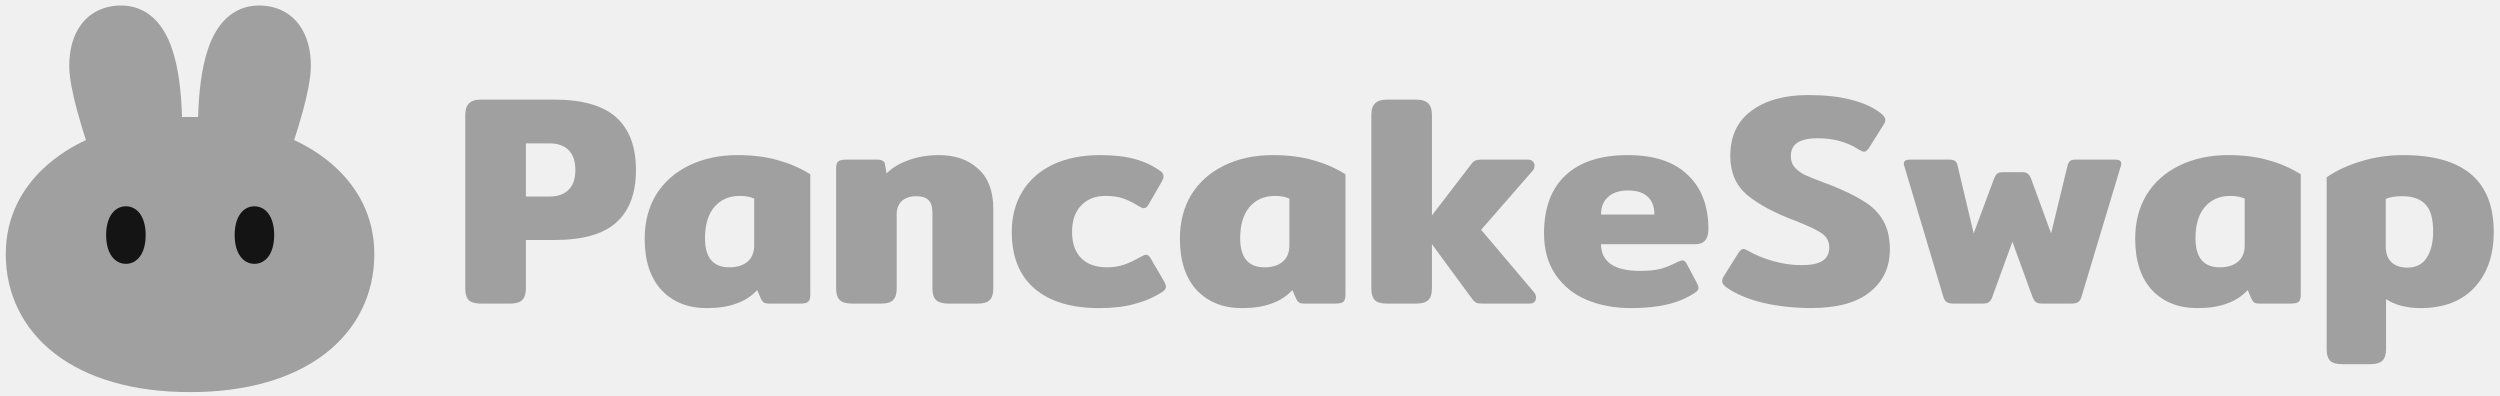
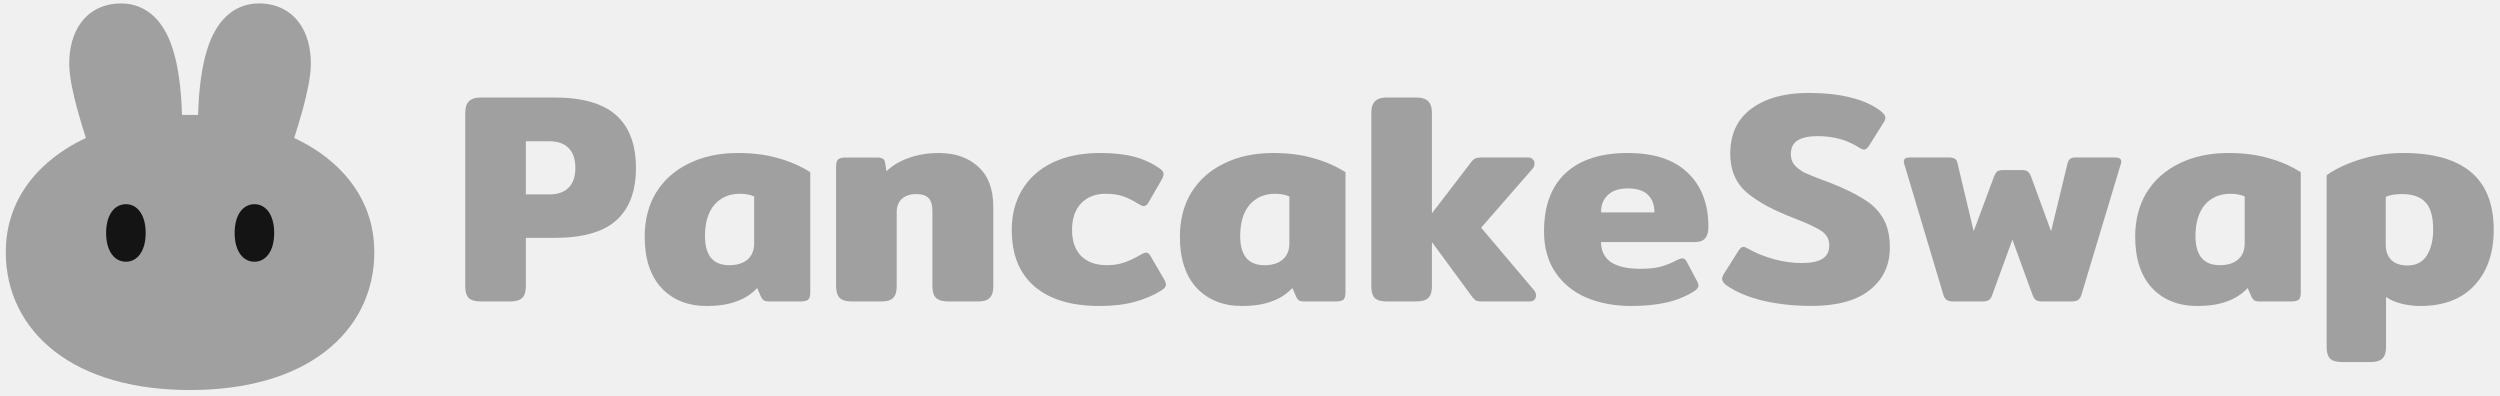
<svg xmlns="http://www.w3.org/2000/svg" width="120" height="19" viewBox="0 0 120 19" fill="none">
-   <g clip-path="url(#clip0_1931_8873)">
-     <path d="M23.082 14.573C22.803 14.573 22.607 14.515 22.491 14.4C22.386 14.285 22.333 14.102 22.333 13.853V5.516C22.333 5.266 22.391 5.084 22.506 4.968C22.621 4.844 22.813 4.781 23.082 4.781H26.61C27.953 4.781 28.942 5.064 29.576 5.631C30.209 6.197 30.526 7.042 30.526 8.165C30.526 9.279 30.209 10.118 29.576 10.685C28.952 11.242 27.963 11.52 26.61 11.52H25.242V13.853C25.242 14.102 25.184 14.285 25.069 14.4C24.954 14.515 24.757 14.573 24.478 14.573H23.082ZM26.379 9.432C26.773 9.432 27.075 9.327 27.286 9.115C27.507 8.904 27.617 8.587 27.617 8.165C27.617 7.733 27.507 7.411 27.286 7.2C27.075 6.989 26.773 6.883 26.379 6.883H25.242V9.432H26.379Z" fill="#A0A0A0" />
-     <path d="M33.926 14.789C33.024 14.789 32.299 14.501 31.752 13.925C31.214 13.339 30.945 12.519 30.945 11.463C30.945 10.656 31.128 9.951 31.492 9.346C31.867 8.741 32.39 8.276 33.062 7.949C33.743 7.613 34.526 7.445 35.409 7.445C36.139 7.445 36.782 7.527 37.339 7.69C37.905 7.844 38.423 8.069 38.894 8.367V14.127C38.894 14.309 38.86 14.429 38.793 14.486C38.725 14.544 38.591 14.573 38.39 14.573H36.921C36.815 14.573 36.734 14.559 36.676 14.53C36.618 14.491 36.571 14.434 36.532 14.357L36.345 13.925C36.066 14.222 35.731 14.438 35.337 14.573C34.953 14.717 34.483 14.789 33.926 14.789ZM35.006 12.831C35.38 12.831 35.673 12.739 35.884 12.557C36.095 12.375 36.201 12.115 36.201 11.779V9.533C36.019 9.447 35.788 9.404 35.51 9.404C35.001 9.404 34.593 9.581 34.286 9.936C33.988 10.291 33.84 10.791 33.84 11.434C33.84 12.365 34.228 12.831 35.006 12.831Z" fill="#A0A0A0" />
-     <path d="M40.897 14.573C40.618 14.573 40.422 14.515 40.307 14.4C40.191 14.285 40.134 14.102 40.134 13.853V8.108C40.134 7.935 40.163 7.82 40.22 7.762C40.287 7.695 40.422 7.661 40.623 7.661H42.106C42.222 7.661 42.308 7.681 42.366 7.719C42.433 7.748 42.471 7.805 42.481 7.892L42.553 8.324C42.822 8.055 43.172 7.844 43.604 7.69C44.045 7.527 44.535 7.445 45.073 7.445C45.85 7.445 46.479 7.666 46.959 8.108C47.439 8.54 47.679 9.183 47.679 10.037V13.853C47.679 14.102 47.621 14.285 47.506 14.4C47.4 14.515 47.208 14.573 46.93 14.573H45.533C45.255 14.573 45.053 14.515 44.929 14.4C44.813 14.285 44.756 14.102 44.756 13.853V10.224C44.756 9.936 44.693 9.73 44.569 9.605C44.444 9.48 44.247 9.418 43.978 9.418C43.69 9.418 43.46 9.495 43.287 9.648C43.124 9.802 43.042 10.013 43.042 10.282V13.853C43.042 14.102 42.985 14.285 42.87 14.4C42.764 14.515 42.572 14.573 42.294 14.573H40.897Z" fill="#A0A0A0" />
-     <path d="M52.769 14.789C51.425 14.789 50.388 14.477 49.659 13.853C48.929 13.229 48.565 12.322 48.565 11.131C48.565 10.402 48.733 9.759 49.068 9.202C49.404 8.645 49.889 8.213 50.523 7.906C51.166 7.599 51.924 7.445 52.798 7.445C53.46 7.445 54.017 7.508 54.468 7.633C54.929 7.757 55.337 7.949 55.692 8.208C55.798 8.276 55.85 8.362 55.85 8.468C55.85 8.544 55.812 8.645 55.735 8.77L55.145 9.792C55.078 9.927 54.996 9.994 54.9 9.994C54.842 9.994 54.751 9.956 54.627 9.879C54.367 9.716 54.123 9.596 53.892 9.519C53.671 9.442 53.393 9.404 53.057 9.404C52.577 9.404 52.188 9.557 51.891 9.864C51.603 10.171 51.459 10.594 51.459 11.131C51.459 11.679 51.607 12.101 51.905 12.399C52.203 12.687 52.611 12.831 53.129 12.831C53.436 12.831 53.715 12.787 53.964 12.701C54.214 12.615 54.468 12.495 54.727 12.341C54.862 12.264 54.958 12.226 55.015 12.226C55.102 12.226 55.178 12.293 55.246 12.427L55.894 13.536C55.942 13.632 55.966 13.709 55.966 13.766C55.966 13.853 55.908 13.934 55.793 14.011C55.39 14.271 54.948 14.462 54.468 14.587C53.998 14.722 53.431 14.789 52.769 14.789Z" fill="#A0A0A0" />
-     <path d="M59.615 14.789C58.713 14.789 57.988 14.501 57.441 13.925C56.904 13.339 56.635 12.519 56.635 11.463C56.635 10.656 56.817 9.951 57.182 9.346C57.556 8.741 58.08 8.276 58.751 7.949C59.433 7.613 60.215 7.445 61.099 7.445C61.828 7.445 62.471 7.527 63.028 7.69C63.594 7.844 64.113 8.069 64.583 8.367V14.127C64.583 14.309 64.549 14.429 64.482 14.486C64.415 14.544 64.281 14.573 64.079 14.573H62.61C62.505 14.573 62.423 14.559 62.366 14.53C62.308 14.491 62.26 14.434 62.222 14.357L62.034 13.925C61.756 14.222 61.42 14.438 61.026 14.573C60.642 14.717 60.172 14.789 59.615 14.789ZM60.695 12.831C61.07 12.831 61.362 12.739 61.574 12.557C61.785 12.375 61.89 12.115 61.89 11.779V9.533C61.708 9.447 61.478 9.404 61.199 9.404C60.691 9.404 60.283 9.581 59.975 9.936C59.678 10.291 59.529 10.791 59.529 11.434C59.529 12.365 59.918 12.831 60.695 12.831Z" fill="#A0A0A0" />
-     <path d="M73.629 14.025C73.696 14.102 73.729 14.189 73.729 14.285C73.729 14.371 73.701 14.443 73.643 14.501C73.585 14.549 73.508 14.573 73.412 14.573H71.181C71.046 14.573 70.945 14.563 70.878 14.544C70.821 14.515 70.758 14.462 70.691 14.385L68.733 11.722V13.853C68.733 14.102 68.675 14.285 68.56 14.4C68.445 14.515 68.248 14.573 67.97 14.573H66.573C66.295 14.573 66.098 14.515 65.983 14.4C65.877 14.285 65.824 14.102 65.824 13.853V5.516C65.824 5.266 65.882 5.084 65.997 4.968C66.112 4.844 66.304 4.781 66.573 4.781H67.97C68.248 4.781 68.445 4.844 68.56 4.968C68.675 5.084 68.733 5.266 68.733 5.516V10.339L70.633 7.863C70.691 7.786 70.754 7.733 70.821 7.704C70.888 7.675 70.989 7.661 71.123 7.661H73.355C73.451 7.661 73.523 7.69 73.571 7.747C73.629 7.795 73.657 7.863 73.657 7.949C73.657 8.045 73.624 8.131 73.556 8.208L71.094 11.03L73.629 14.025Z" fill="#A0A0A0" />
-     <path d="M78.303 14.789C77.497 14.789 76.777 14.654 76.144 14.386C75.52 14.117 75.025 13.714 74.66 13.176C74.296 12.639 74.113 11.981 74.113 11.204C74.113 9.984 74.459 9.053 75.15 8.41C75.841 7.767 76.835 7.445 78.131 7.445C79.398 7.445 80.358 7.762 81.01 8.396C81.673 9.02 82.004 9.888 82.004 11.002C82.004 11.482 81.793 11.722 81.37 11.722H76.849C76.849 12.135 77.003 12.451 77.31 12.672C77.627 12.893 78.102 13.003 78.735 13.003C79.129 13.003 79.455 12.97 79.715 12.903C79.983 12.826 80.252 12.715 80.521 12.571C80.636 12.523 80.713 12.499 80.751 12.499C80.838 12.499 80.91 12.557 80.967 12.672L81.457 13.594C81.505 13.69 81.529 13.762 81.529 13.81C81.529 13.896 81.471 13.978 81.356 14.054C80.962 14.314 80.516 14.501 80.017 14.616C79.518 14.731 78.947 14.789 78.303 14.789ZM79.412 10.296C79.412 9.932 79.306 9.648 79.095 9.447C78.884 9.245 78.567 9.144 78.145 9.144C77.723 9.144 77.401 9.25 77.18 9.461C76.96 9.663 76.849 9.941 76.849 10.296H79.412Z" fill="#A0A0A0" />
-     <path d="M86.941 14.786C86.134 14.786 85.371 14.704 84.651 14.541C83.931 14.368 83.35 14.128 82.909 13.821C82.746 13.716 82.664 13.605 82.664 13.49C82.664 13.413 82.693 13.332 82.75 13.245L83.456 12.122C83.533 12.007 83.609 11.949 83.686 11.949C83.734 11.949 83.816 11.983 83.931 12.05C84.286 12.252 84.689 12.415 85.141 12.54C85.592 12.664 86.038 12.727 86.48 12.727C86.931 12.727 87.262 12.66 87.473 12.525C87.694 12.391 87.804 12.175 87.804 11.877C87.804 11.589 87.684 11.364 87.445 11.2C87.214 11.037 86.777 10.831 86.134 10.581C85.165 10.216 84.406 9.809 83.859 9.357C83.322 8.897 83.053 8.273 83.053 7.486C83.053 6.535 83.394 5.81 84.075 5.311C84.757 4.812 85.664 4.562 86.797 4.562C87.584 4.562 88.256 4.635 88.812 4.778C89.379 4.913 89.859 5.124 90.252 5.412C90.415 5.537 90.497 5.652 90.497 5.758C90.497 5.825 90.468 5.902 90.411 5.988L89.705 7.111C89.619 7.226 89.542 7.284 89.475 7.284C89.427 7.284 89.345 7.25 89.23 7.183C88.673 6.818 88.011 6.636 87.243 6.636C86.83 6.636 86.513 6.703 86.293 6.838C86.072 6.972 85.961 7.193 85.961 7.5C85.961 7.711 86.019 7.884 86.134 8.018C86.249 8.153 86.403 8.273 86.595 8.378C86.797 8.474 87.104 8.599 87.516 8.753L87.79 8.853C88.5 9.132 89.057 9.401 89.46 9.66C89.873 9.909 90.185 10.221 90.396 10.596C90.607 10.96 90.713 11.421 90.713 11.978C90.713 12.832 90.391 13.514 89.748 14.023C89.115 14.531 88.179 14.786 86.941 14.786Z" fill="#A0A0A0" />
-     <path d="M93.773 14.572C93.629 14.572 93.519 14.548 93.442 14.5C93.365 14.452 93.307 14.356 93.269 14.212L91.412 7.991C91.392 7.934 91.383 7.891 91.383 7.862C91.383 7.727 91.479 7.66 91.671 7.66H93.571C93.697 7.66 93.787 7.684 93.845 7.732C93.903 7.771 93.941 7.838 93.96 7.934L94.737 11.202L95.717 8.567C95.765 8.452 95.813 8.375 95.861 8.337C95.918 8.289 96.015 8.265 96.149 8.265H97.056C97.19 8.265 97.282 8.289 97.329 8.337C97.387 8.375 97.44 8.452 97.488 8.567L98.453 11.202L99.245 7.934C99.273 7.838 99.311 7.771 99.36 7.732C99.408 7.684 99.495 7.66 99.619 7.66H101.534C101.726 7.66 101.822 7.727 101.822 7.862C101.822 7.891 101.813 7.934 101.793 7.991L99.922 14.212C99.883 14.356 99.825 14.452 99.749 14.5C99.681 14.548 99.576 14.572 99.432 14.572H98.021C97.886 14.572 97.785 14.548 97.718 14.5C97.651 14.442 97.594 14.346 97.545 14.212L96.595 11.605L95.645 14.212C95.606 14.346 95.549 14.442 95.472 14.5C95.405 14.548 95.305 14.572 95.17 14.572H93.773Z" fill="#A0A0A0" />
-     <path d="M105.47 14.789C104.567 14.789 103.843 14.501 103.296 13.925C102.758 13.339 102.489 12.519 102.489 11.463C102.489 10.656 102.671 9.951 103.037 9.346C103.411 8.741 103.934 8.276 104.606 7.949C105.288 7.613 106.07 7.445 106.953 7.445C107.683 7.445 108.326 7.527 108.883 7.69C109.449 7.844 109.967 8.069 110.437 8.367V14.127C110.437 14.309 110.404 14.429 110.337 14.486C110.269 14.544 110.136 14.573 109.934 14.573H108.465C108.359 14.573 108.278 14.559 108.22 14.53C108.162 14.491 108.115 14.434 108.076 14.357L107.889 13.925C107.611 14.222 107.274 14.438 106.881 14.573C106.497 14.717 106.027 14.789 105.47 14.789ZM106.55 12.831C106.924 12.831 107.217 12.739 107.429 12.557C107.64 12.375 107.745 12.115 107.745 11.779V9.533C107.562 9.447 107.332 9.404 107.054 9.404C106.545 9.404 106.137 9.581 105.83 9.936C105.533 10.291 105.383 10.791 105.383 11.434C105.383 12.365 105.773 12.831 106.55 12.831Z" fill="#A0A0A0" />
-     <path d="M112.428 17.481C112.15 17.481 111.953 17.424 111.838 17.309C111.732 17.193 111.68 17.011 111.68 16.762V8.511C112.111 8.204 112.654 7.949 113.307 7.748C113.96 7.546 114.641 7.445 115.351 7.445C118.251 7.445 119.7 8.674 119.7 11.131C119.7 12.245 119.392 13.133 118.779 13.795C118.164 14.458 117.296 14.789 116.172 14.789C115.856 14.789 115.548 14.75 115.25 14.674C114.962 14.597 114.722 14.491 114.531 14.357V16.762C114.531 17.011 114.473 17.193 114.358 17.309C114.243 17.424 114.046 17.481 113.767 17.481H112.428ZM115.553 12.845C115.966 12.845 116.273 12.691 116.474 12.384C116.685 12.067 116.791 11.645 116.791 11.117C116.791 10.493 116.667 10.056 116.417 9.807C116.177 9.548 115.802 9.418 115.294 9.418C114.967 9.418 114.708 9.461 114.517 9.548V11.837C114.517 12.163 114.607 12.413 114.789 12.586C114.973 12.759 115.227 12.845 115.553 12.845Z" fill="#A0A0A0" />
-     <path fill-rule="evenodd" clip-rule="evenodd" d="M9.116 18.822C6.388 18.82 4.191 18.165 2.655 16.99C1.102 15.8 0.277 14.111 0.277 12.201C0.277 10.36 1.1 9.032 2.03 8.135C2.76 7.432 3.564 6.982 4.125 6.723C3.998 6.334 3.84 5.825 3.699 5.299C3.509 4.595 3.324 3.769 3.324 3.164C3.324 2.448 3.48 1.729 3.901 1.17C4.345 0.58 5.015 0.264 5.82 0.264C6.45 0.264 6.984 0.497 7.403 0.9C7.803 1.285 8.069 1.796 8.253 2.33C8.576 3.266 8.702 4.443 8.737 5.617H9.508C9.544 4.443 9.669 3.266 9.992 2.33C10.176 1.796 10.442 1.285 10.842 0.9C11.261 0.497 11.795 0.264 12.425 0.264C13.23 0.264 13.9 0.58 14.345 1.17C14.766 1.729 14.922 2.448 14.922 3.164C14.922 3.769 14.736 4.595 14.547 5.299C14.405 5.825 14.247 6.334 14.12 6.723C14.681 6.982 15.486 7.432 16.215 8.135C17.145 9.032 17.968 10.36 17.968 12.201C17.968 14.111 17.144 15.8 15.59 16.99C14.055 18.165 11.857 18.82 9.129 18.822H9.116Z" fill="#A0A0A0" />
-     <path d="M5.821 0.949C4.641 0.949 4.098 1.838 4.098 3.068C4.098 4.045 4.729 6.003 4.988 6.765C5.046 6.936 4.955 7.124 4.788 7.191C3.842 7.567 1.052 8.946 1.052 12.104C1.052 15.431 3.887 17.94 9.117 17.944C9.119 17.944 9.121 17.944 9.123 17.944C9.125 17.944 9.127 17.944 9.129 17.944C14.358 17.94 17.194 15.431 17.194 12.104C17.194 8.946 14.404 7.567 13.458 7.191C13.291 7.124 13.2 6.936 13.258 6.765C13.517 6.003 14.148 4.045 14.148 3.068C14.148 1.838 13.605 0.949 12.425 0.949C10.727 0.949 10.303 3.379 10.273 5.988C10.271 6.162 10.132 6.303 9.96 6.303H8.286C8.114 6.303 7.975 6.162 7.973 5.988C7.942 3.379 7.519 0.949 5.821 0.949Z" fill="#A0A0A0" />
-     <path d="M9.129 16.877C5.287 16.877 1.058 14.799 1.052 12.109C1.052 12.114 1.052 12.118 1.052 12.122C1.052 15.451 3.892 17.961 9.129 17.961C14.367 17.961 17.207 15.451 17.207 12.122C17.207 12.118 17.207 12.114 17.207 12.109C17.2 14.799 12.971 16.877 9.129 16.877Z" fill="#A0A0A0" />
-     <path d="M6.992 11.283C6.992 12.191 6.568 12.664 6.044 12.664C5.52 12.664 5.095 12.191 5.095 11.283C5.095 10.375 5.52 9.902 6.044 9.902C6.568 9.902 6.992 10.375 6.992 11.283Z" fill="#141414" />
-     <path d="M13.161 11.283C13.161 12.191 12.736 12.664 12.213 12.664C11.688 12.664 11.264 12.191 11.264 11.283C11.264 10.375 11.688 9.902 12.213 9.902C12.736 9.902 13.161 10.375 13.161 11.283Z" fill="#141414" />
+   <g clip-path="url(#clip0_2165_3779)">
+     <path d="M23.081 14.471C22.803 14.471 22.606 14.413 22.491 14.298C22.385 14.183 22.332 14.001 22.332 13.751V5.414C22.332 5.164 22.39 4.982 22.505 4.867C22.62 4.742 22.812 4.68 23.081 4.68H26.609C27.953 4.68 28.942 4.963 29.575 5.529C30.209 6.096 30.526 6.94 30.526 8.063C30.526 9.177 30.209 10.017 29.575 10.583C28.951 11.14 27.962 11.418 26.609 11.418H25.241V13.751C25.241 14.001 25.183 14.183 25.068 14.298C24.953 14.413 24.756 14.471 24.478 14.471H23.081ZM26.379 9.331C26.772 9.331 27.075 9.225 27.286 9.014C27.506 8.803 27.617 8.486 27.617 8.063C27.617 7.631 27.506 7.31 27.286 7.099C27.075 6.888 26.772 6.782 26.379 6.782H25.241V9.331H26.379Z" fill="#A0A0A0" />
+     <path d="M33.925 14.687C33.023 14.687 32.298 14.399 31.751 13.823C31.214 13.238 30.945 12.417 30.945 11.361C30.945 10.555 31.127 9.849 31.492 9.244C31.866 8.64 32.389 8.174 33.062 7.848C33.743 7.512 34.525 7.344 35.408 7.344C36.138 7.344 36.781 7.425 37.338 7.589C37.904 7.742 38.423 7.968 38.893 8.265V14.025C38.893 14.207 38.859 14.327 38.792 14.385C38.725 14.443 38.591 14.471 38.389 14.471H36.92C36.815 14.471 36.733 14.457 36.676 14.428C36.618 14.39 36.57 14.332 36.532 14.255L36.344 13.823C36.066 14.121 35.73 14.337 35.337 14.471C34.953 14.615 34.482 14.687 33.925 14.687ZM35.005 12.729C35.38 12.729 35.672 12.638 35.884 12.455C36.095 12.273 36.2 12.014 36.2 11.678V9.432C36.018 9.345 35.788 9.302 35.509 9.302C35.001 9.302 34.593 9.48 34.285 9.835C33.988 10.19 33.839 10.689 33.839 11.332C33.839 12.263 34.228 12.729 35.005 12.729Z" fill="#A0A0A0" />
+     <path d="M40.896 14.471C40.618 14.471 40.421 14.414 40.306 14.299C40.191 14.183 40.133 14.001 40.133 13.751V8.006C40.133 7.833 40.162 7.718 40.22 7.661C40.287 7.593 40.421 7.56 40.623 7.56H42.106C42.221 7.56 42.307 7.579 42.365 7.617C42.432 7.646 42.471 7.704 42.48 7.79L42.552 8.222C42.821 7.953 43.172 7.742 43.603 7.589C44.045 7.425 44.535 7.344 45.072 7.344C45.85 7.344 46.478 7.565 46.958 8.006C47.438 8.438 47.678 9.081 47.678 9.936V13.751C47.678 14.001 47.621 14.183 47.505 14.299C47.4 14.414 47.208 14.471 46.93 14.471H45.533C45.255 14.471 45.053 14.414 44.928 14.299C44.813 14.183 44.755 14.001 44.755 13.751V10.123C44.755 9.835 44.693 9.628 44.568 9.504C44.443 9.379 44.247 9.316 43.978 9.316C43.69 9.316 43.459 9.393 43.287 9.547C43.123 9.7 43.042 9.912 43.042 10.18V13.751C43.042 14.001 42.984 14.183 42.869 14.299C42.764 14.414 42.572 14.471 42.293 14.471H40.896Z" fill="#A0A0A0" />
+     <path d="M52.769 14.687C51.425 14.687 50.388 14.375 49.658 13.751C48.929 13.127 48.564 12.22 48.564 11.03C48.564 10.3 48.732 9.657 49.068 9.1C49.404 8.544 49.889 8.112 50.522 7.805C51.165 7.497 51.924 7.344 52.797 7.344C53.46 7.344 54.016 7.406 54.468 7.531C54.928 7.656 55.336 7.848 55.691 8.107C55.797 8.174 55.85 8.26 55.85 8.366C55.85 8.443 55.812 8.544 55.735 8.668L55.144 9.691C55.077 9.825 54.995 9.892 54.9 9.892C54.842 9.892 54.751 9.854 54.626 9.777C54.367 9.614 54.122 9.494 53.892 9.417C53.671 9.34 53.392 9.302 53.056 9.302C52.577 9.302 52.188 9.456 51.89 9.763C51.602 10.07 51.458 10.492 51.458 11.03C51.458 11.577 51.607 11.999 51.904 12.297C52.202 12.585 52.61 12.729 53.129 12.729C53.436 12.729 53.714 12.686 53.964 12.599C54.213 12.513 54.468 12.393 54.727 12.239C54.861 12.163 54.957 12.124 55.015 12.124C55.101 12.124 55.178 12.191 55.245 12.326L55.893 13.434C55.941 13.53 55.965 13.607 55.965 13.665C55.965 13.751 55.907 13.833 55.792 13.91C55.389 14.169 54.947 14.361 54.468 14.486C53.997 14.62 53.431 14.687 52.769 14.687Z" fill="#A0A0A0" />
+     <path d="M59.615 14.687C58.712 14.687 57.988 14.399 57.441 13.823C56.903 13.238 56.634 12.417 56.634 11.361C56.634 10.555 56.817 9.849 57.181 9.244C57.556 8.64 58.079 8.174 58.751 7.848C59.432 7.512 60.215 7.344 61.098 7.344C61.828 7.344 62.471 7.425 63.027 7.589C63.594 7.742 64.112 7.968 64.583 8.265V14.025C64.583 14.207 64.549 14.327 64.482 14.385C64.415 14.443 64.28 14.471 64.079 14.471H62.61C62.504 14.471 62.423 14.457 62.365 14.428C62.307 14.39 62.26 14.332 62.221 14.255L62.034 13.823C61.756 14.121 61.42 14.337 61.026 14.471C60.642 14.615 60.172 14.687 59.615 14.687ZM60.695 12.729C61.069 12.729 61.362 12.638 61.573 12.455C61.784 12.273 61.89 12.014 61.89 11.678V9.432C61.708 9.345 61.477 9.302 61.199 9.302C60.69 9.302 60.282 9.48 59.975 9.835C59.677 10.19 59.529 10.689 59.529 11.332C59.529 12.263 59.917 12.729 60.695 12.729Z" fill="#A0A0A0" />
+     <path d="M73.628 13.924C73.695 14.001 73.729 14.087 73.729 14.183C73.729 14.269 73.7 14.341 73.642 14.399C73.585 14.447 73.508 14.471 73.412 14.471H71.18C71.046 14.471 70.945 14.461 70.878 14.442C70.82 14.413 70.758 14.361 70.691 14.284L68.732 11.62V13.751C68.732 14.001 68.675 14.183 68.559 14.298C68.444 14.413 68.248 14.471 67.969 14.471H66.573C66.294 14.471 66.097 14.413 65.982 14.298C65.876 14.183 65.824 14.001 65.824 13.751V5.414C65.824 5.164 65.881 4.982 65.996 4.867C66.112 4.742 66.304 4.68 66.573 4.68H67.969C68.248 4.68 68.444 4.742 68.559 4.867C68.675 4.982 68.732 5.164 68.732 5.414V10.238L70.633 7.761C70.691 7.684 70.753 7.631 70.82 7.603C70.887 7.574 70.988 7.559 71.123 7.559H73.355C73.45 7.559 73.522 7.588 73.57 7.646C73.628 7.694 73.657 7.761 73.657 7.847C73.657 7.943 73.623 8.03 73.556 8.107L71.094 10.929L73.628 13.924Z" fill="#A0A0A0" />
+     <path d="M78.303 14.687C77.496 14.687 76.777 14.553 76.143 14.284C75.519 14.015 75.025 13.612 74.66 13.075C74.295 12.537 74.113 11.88 74.113 11.102C74.113 9.883 74.458 8.952 75.15 8.308C75.841 7.665 76.834 7.344 78.13 7.344C79.397 7.344 80.357 7.661 81.01 8.294C81.672 8.918 82.004 9.787 82.004 10.9C82.004 11.38 81.792 11.62 81.37 11.62H76.849C76.849 12.033 77.002 12.35 77.309 12.571C77.626 12.791 78.101 12.902 78.735 12.902C79.128 12.902 79.455 12.868 79.714 12.801C79.983 12.724 80.252 12.614 80.52 12.47C80.636 12.422 80.712 12.398 80.751 12.398C80.837 12.398 80.909 12.455 80.967 12.571L81.456 13.492C81.504 13.588 81.528 13.66 81.528 13.708C81.528 13.794 81.471 13.876 81.355 13.953C80.962 14.212 80.516 14.399 80.016 14.514C79.517 14.63 78.946 14.687 78.303 14.687ZM79.412 10.195C79.412 9.83 79.306 9.547 79.095 9.345C78.884 9.144 78.567 9.043 78.144 9.043C77.722 9.043 77.401 9.148 77.18 9.36C76.959 9.561 76.849 9.84 76.849 10.195H79.412Z" fill="#A0A0A0" />
+     <path d="M86.94 14.684C86.134 14.684 85.371 14.603 84.651 14.44C83.931 14.267 83.35 14.027 82.908 13.72C82.745 13.614 82.664 13.504 82.664 13.388C82.664 13.312 82.692 13.23 82.75 13.143L83.456 12.02C83.532 11.905 83.609 11.848 83.686 11.848C83.734 11.848 83.815 11.881 83.931 11.948C84.286 12.15 84.689 12.313 85.14 12.438C85.591 12.563 86.038 12.625 86.479 12.625C86.93 12.625 87.262 12.558 87.473 12.424C87.694 12.289 87.804 12.073 87.804 11.776C87.804 11.488 87.684 11.262 87.444 11.099C87.214 10.936 86.777 10.729 86.134 10.48C85.164 10.115 84.406 9.707 83.859 9.256C83.321 8.795 83.052 8.171 83.052 7.384C83.052 6.434 83.393 5.709 84.075 5.21C84.756 4.711 85.663 4.461 86.796 4.461C87.583 4.461 88.255 4.533 88.812 4.677C89.378 4.811 89.858 5.022 90.252 5.31C90.415 5.435 90.497 5.55 90.497 5.656C90.497 5.723 90.468 5.8 90.41 5.886L89.705 7.01C89.618 7.125 89.541 7.182 89.474 7.182C89.426 7.182 89.345 7.149 89.23 7.082C88.673 6.717 88.01 6.534 87.243 6.534C86.83 6.534 86.513 6.602 86.292 6.736C86.071 6.87 85.961 7.091 85.961 7.398C85.961 7.61 86.019 7.782 86.134 7.917C86.249 8.051 86.403 8.171 86.594 8.277C86.796 8.373 87.103 8.497 87.516 8.651L87.79 8.752C88.5 9.03 89.057 9.299 89.46 9.558C89.873 9.808 90.185 10.12 90.396 10.494C90.607 10.859 90.713 11.32 90.713 11.877C90.713 12.731 90.391 13.412 89.748 13.921C89.114 14.43 88.178 14.684 86.94 14.684Z" fill="#A0A0A0" />
+     <path d="M93.773 14.47C93.629 14.47 93.518 14.446 93.441 14.398C93.365 14.35 93.307 14.254 93.269 14.11L91.411 7.89C91.392 7.832 91.382 7.789 91.382 7.76C91.382 7.626 91.478 7.559 91.67 7.559H93.571C93.696 7.559 93.787 7.583 93.844 7.631C93.903 7.669 93.941 7.736 93.96 7.832L94.737 11.101L95.716 8.466C95.765 8.351 95.812 8.274 95.86 8.235C95.918 8.187 96.014 8.163 96.149 8.163H97.055C97.19 8.163 97.281 8.187 97.329 8.235C97.387 8.274 97.439 8.351 97.488 8.466L98.452 11.101L99.245 7.832C99.273 7.736 99.311 7.669 99.359 7.631C99.407 7.583 99.494 7.559 99.618 7.559H101.534C101.725 7.559 101.822 7.626 101.822 7.76C101.822 7.789 101.812 7.832 101.793 7.89L99.921 14.11C99.883 14.254 99.825 14.35 99.748 14.398C99.681 14.446 99.575 14.47 99.431 14.47H98.02C97.886 14.47 97.785 14.446 97.718 14.398C97.65 14.341 97.594 14.245 97.545 14.11L96.595 11.504L95.644 14.11C95.606 14.245 95.548 14.341 95.471 14.398C95.404 14.446 95.304 14.47 95.17 14.47H93.773Z" fill="#A0A0A0" />
+     <path d="M105.47 14.687C104.567 14.687 103.843 14.399 103.295 13.823C102.758 13.238 102.489 12.417 102.489 11.361C102.489 10.555 102.671 9.849 103.036 9.244C103.41 8.64 103.933 8.174 104.605 7.848C105.287 7.512 106.069 7.344 106.953 7.344C107.682 7.344 108.325 7.425 108.882 7.589C109.448 7.742 109.967 7.968 110.437 8.265V14.025C110.437 14.207 110.403 14.327 110.336 14.385C110.269 14.443 110.135 14.471 109.933 14.471H108.464C108.359 14.471 108.278 14.457 108.22 14.428C108.162 14.39 108.114 14.332 108.076 14.255L107.889 13.823C107.61 14.121 107.274 14.337 106.881 14.471C106.497 14.615 106.027 14.687 105.47 14.687ZM106.55 12.729C106.924 12.729 107.217 12.638 107.428 12.455C107.639 12.273 107.745 12.014 107.745 11.678V9.432C107.562 9.345 107.332 9.302 107.053 9.302C106.544 9.302 106.137 9.48 105.829 9.835C105.532 10.19 105.383 10.689 105.383 11.332C105.383 12.263 105.772 12.729 106.55 12.729Z" fill="#A0A0A0" />
+     <path d="M112.428 17.38C112.149 17.38 111.953 17.322 111.837 17.207C111.732 17.092 111.679 16.91 111.679 16.66V8.409C112.111 8.102 112.654 7.848 113.306 7.646C113.959 7.445 114.64 7.344 115.351 7.344C118.25 7.344 119.699 8.572 119.699 11.03C119.699 12.143 119.392 13.031 118.778 13.694C118.163 14.356 117.295 14.687 116.172 14.687C115.855 14.687 115.548 14.649 115.25 14.572C114.962 14.495 114.722 14.39 114.53 14.255V16.66C114.53 16.91 114.472 17.092 114.357 17.207C114.242 17.322 114.045 17.38 113.767 17.38H112.428ZM115.552 12.743C115.965 12.743 116.273 12.59 116.474 12.283C116.685 11.966 116.791 11.543 116.791 11.015C116.791 10.392 116.666 9.955 116.417 9.705C116.177 9.446 115.802 9.316 115.294 9.316C114.967 9.316 114.708 9.36 114.516 9.446V11.736C114.516 12.062 114.607 12.311 114.789 12.484C114.972 12.657 115.226 12.743 115.552 12.743Z" fill="#A0A0A0" />
+     <path fill-rule="evenodd" clip-rule="evenodd" d="M9.115 18.722C6.387 18.72 4.19 18.066 2.655 16.89C1.101 15.7 0.277 14.012 0.277 12.101C0.277 10.26 1.099 8.933 2.03 8.036C2.759 7.332 3.564 6.882 4.124 6.623C3.998 6.234 3.839 5.725 3.698 5.199C3.509 4.495 3.323 3.67 3.323 3.065C3.323 2.349 3.479 1.63 3.9 1.071C4.345 0.48 5.014 0.164 5.82 0.164C6.449 0.164 6.984 0.398 7.402 0.8C7.802 1.185 8.069 1.697 8.252 2.23C8.575 3.167 8.701 4.343 8.736 5.518H9.508C9.543 4.343 9.669 3.167 9.992 2.23C10.176 1.697 10.442 1.185 10.842 0.8C11.26 0.398 11.795 0.164 12.424 0.164C13.23 0.164 13.899 0.48 14.344 1.071C14.765 1.63 14.921 2.349 14.921 3.065C14.921 3.67 14.735 4.495 14.546 5.199C14.405 5.725 14.247 6.234 14.12 6.623C14.68 6.882 15.485 7.332 16.214 8.036C17.145 8.933 17.967 10.26 17.967 12.101C17.967 14.012 17.143 15.7 15.589 16.89C14.054 18.066 11.857 18.72 9.129 18.722H9.115Z" fill="#A0A0A0" />
+     <path d="M5.82 0.848C4.641 0.848 4.097 1.737 4.097 2.966C4.097 3.944 4.729 5.901 4.987 6.663C5.046 6.835 4.954 7.023 4.787 7.089C3.842 7.466 1.051 8.845 1.051 12.003C1.051 15.33 3.887 17.838 9.116 17.842C9.118 17.842 9.12 17.842 9.123 17.842C9.125 17.842 9.127 17.842 9.129 17.842C14.358 17.838 17.194 15.33 17.194 12.003C17.194 8.845 14.403 7.466 13.458 7.089C13.291 7.023 13.199 6.835 13.258 6.663C13.517 5.901 14.148 3.944 14.148 2.966C14.148 1.737 13.604 0.848 12.425 0.848C10.726 0.848 10.303 3.278 10.273 5.886C10.271 6.06 10.132 6.201 9.959 6.201H8.286C8.113 6.201 7.974 6.06 7.972 5.886C7.942 3.278 7.519 0.848 5.82 0.848Z" fill="#A0A0A0" />
+     <path d="M9.129 16.775C5.287 16.775 1.058 14.697 1.051 12.008C1.051 12.012 1.051 12.016 1.051 12.02C1.051 15.35 3.892 17.86 9.129 17.86C14.366 17.86 17.206 15.35 17.206 12.02C17.206 12.016 17.206 12.012 17.206 12.008C17.2 14.697 12.971 16.775 9.129 16.775Z" fill="#A0A0A0" />
+     <path d="M6.992 11.182C6.992 12.09 6.567 12.563 6.043 12.563C5.519 12.563 5.094 12.09 5.094 11.182C5.094 10.274 5.519 9.801 6.043 9.801C6.567 9.801 6.992 10.274 6.992 11.182Z" fill="#141414" />
+     <path d="M13.161 11.182C13.161 12.09 12.736 12.563 12.212 12.563C11.688 12.563 11.263 12.09 11.263 11.182C11.263 10.274 11.688 9.801 12.212 9.801C12.736 9.801 13.161 10.274 13.161 11.182Z" fill="#141414" />
  </g>
  <defs>
-     <clipPath id="clip0_1931_8873">
-       <rect width="119.7" height="18.595" fill="white" transform="translate(0 0.263672)" />
+     <clipPath id="clip0_2165_3779">
+       <rect width="119.7" height="18.595" fill="white" transform="translate(0 0.164062)" />
    </clipPath>
  </defs>
</svg>
